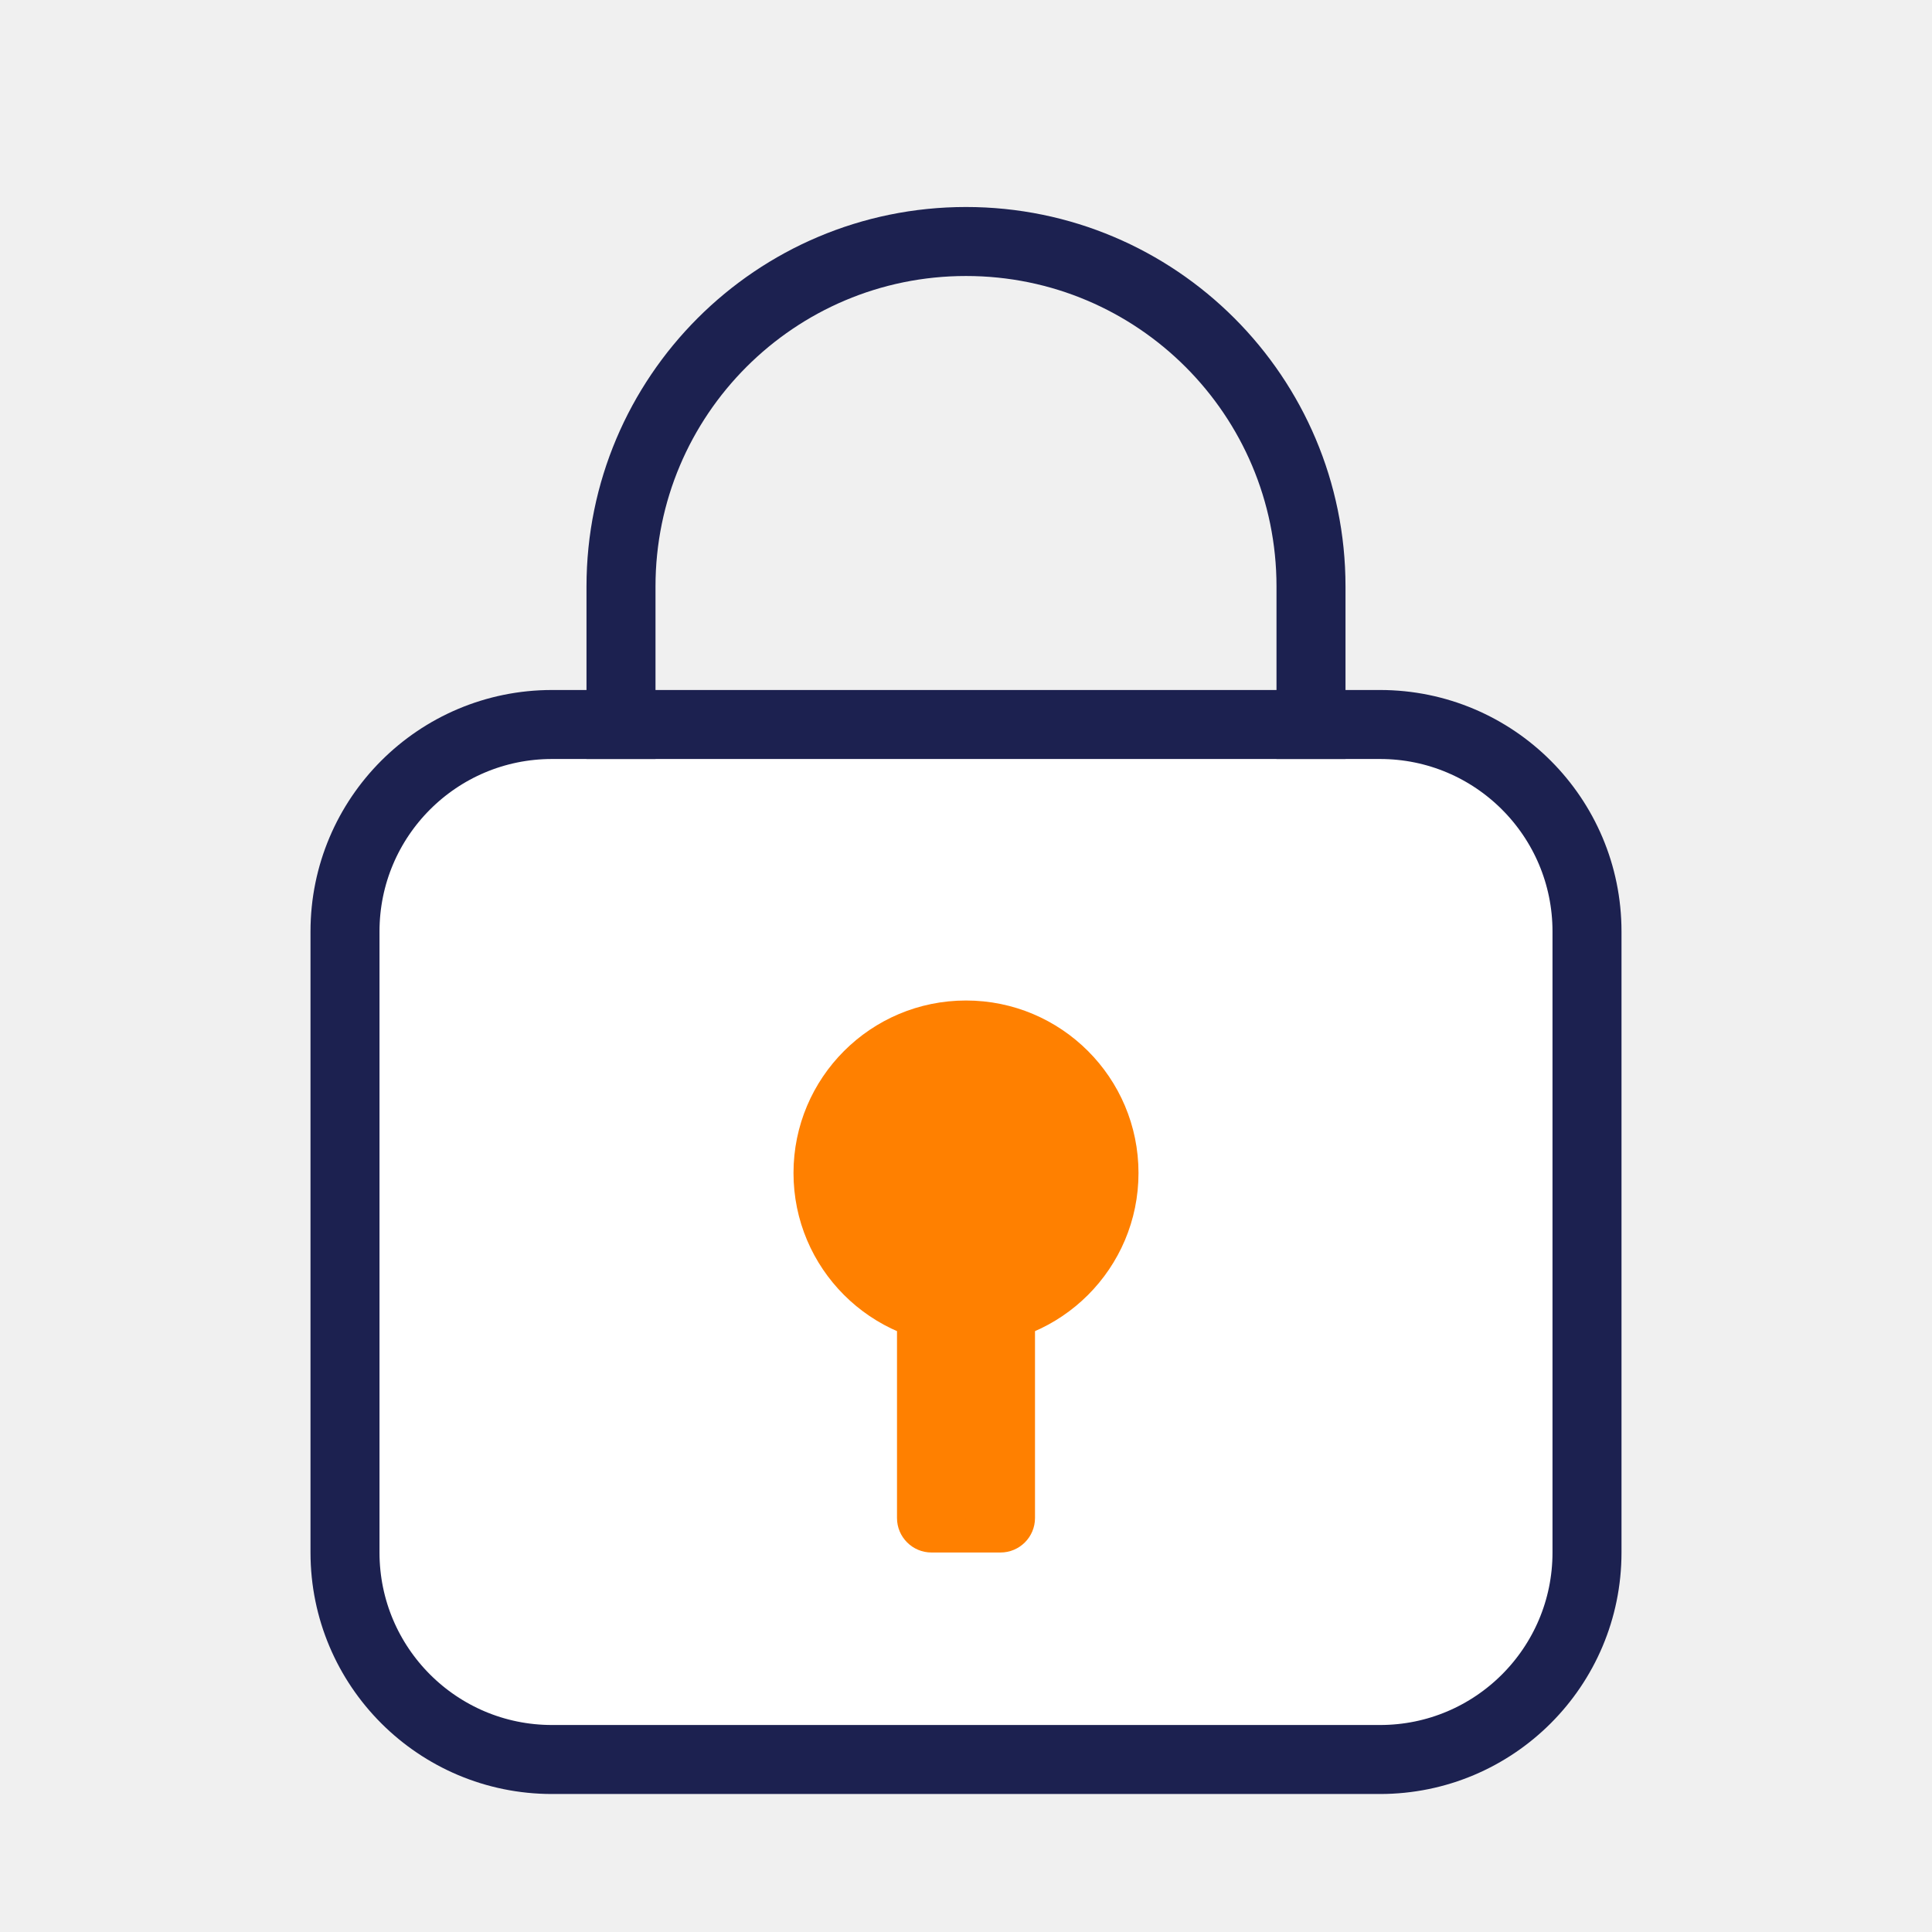
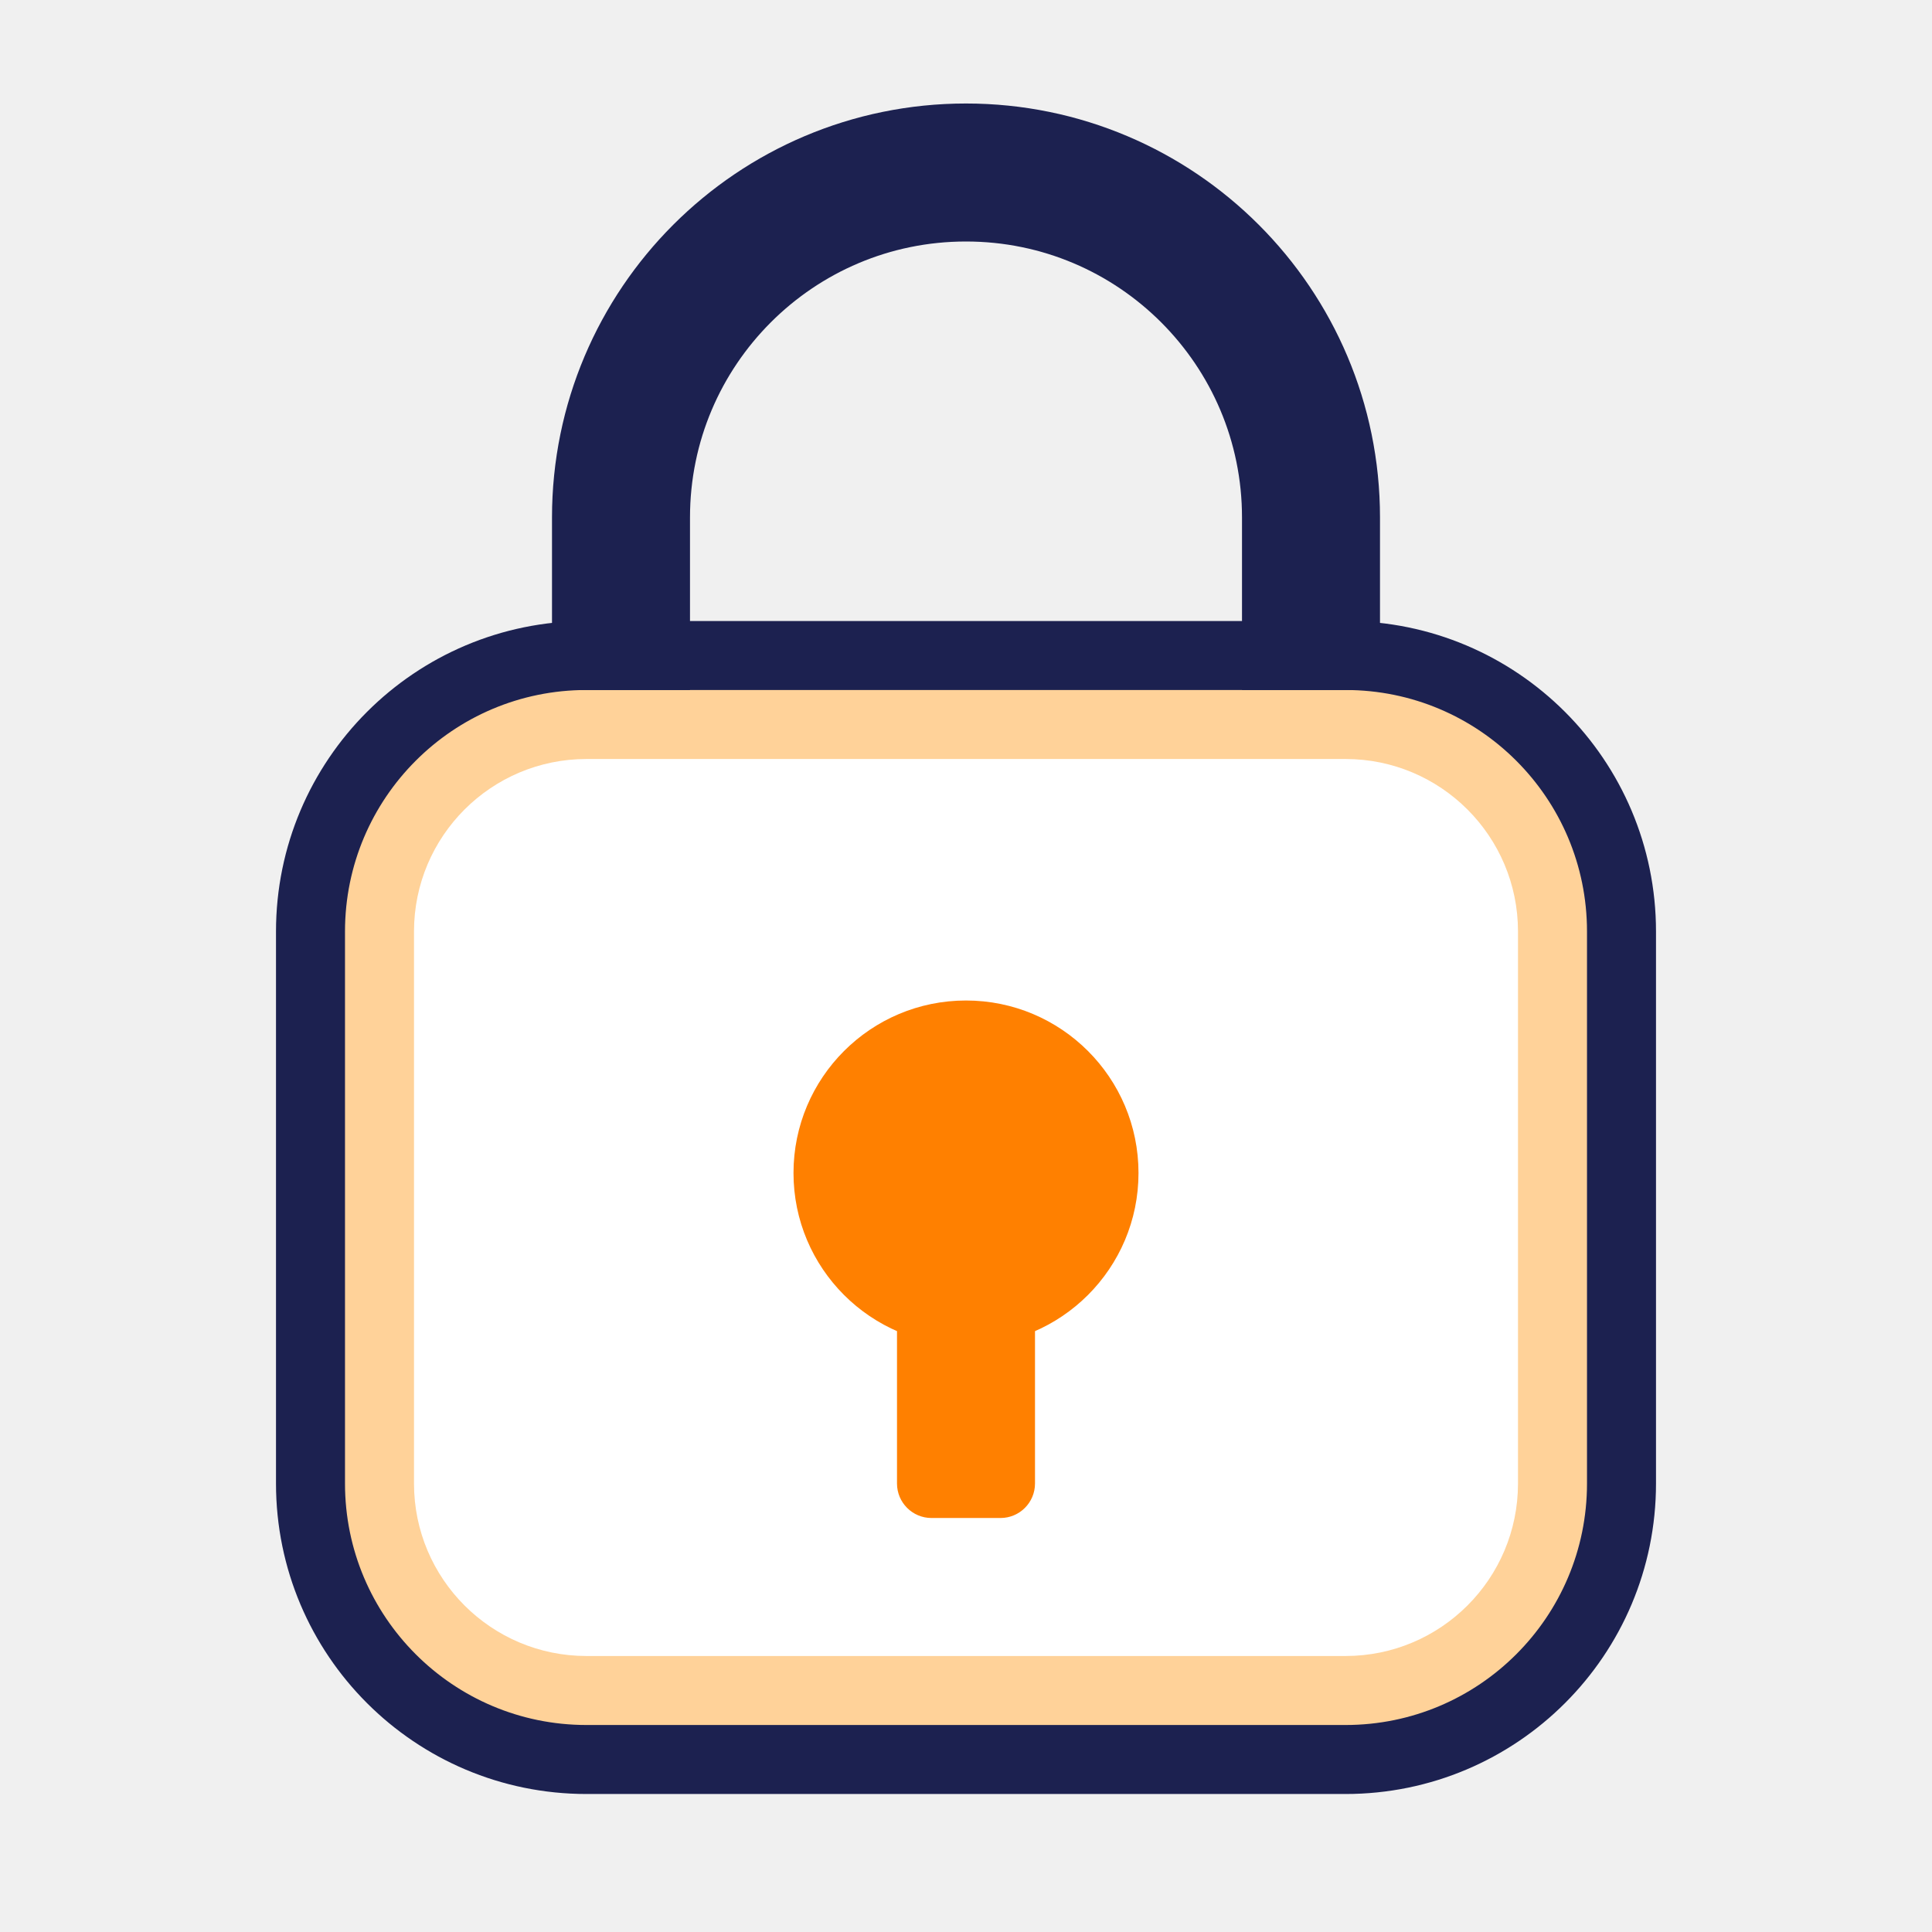
<svg xmlns="http://www.w3.org/2000/svg" width="56" height="56" viewBox="0 0 56 56" fill="none">
-   <rect x="10" y="21" width="36" height="30" rx="6" fill="white" stroke="#1C2150" stroke-width="2" />
-   <mask id="path-2-inside-1_10071_10507" fill="white">
-     <rect x="26" y="35" width="4" height="10" rx="1" />
+   <rect x="9" y="19" width="38" height="32" rx="8" fill="#FFD299" stroke="#1C2150" stroke-width="2" />
+   <rect x="12" y="22" width="32" height="26" rx="5" fill="white" />
+   <mask id="path-3-inside-1_10071_10507" fill="white">
+     <rect x="26" y="34" width="4" height="10" rx="1" />
  </mask>
-   <rect x="26" y="35" width="4" height="10" rx="1" fill="#FF8000" stroke="#FF8000" stroke-width="4" mask="url(#path-2-inside-1_10071_10507)" />
-   <path d="M18 22V17C18 11.477 22.477 7 28 7C33.523 7 38 11.477 38 17V22" stroke="#1C2150" stroke-width="2" />
+   <rect x="26" y="34" width="4" height="10" rx="1" fill="#FF8000" stroke="#FF8000" stroke-width="4" mask="url(#path-3-inside-1_10071_10507)" />
+   <path d="M18 20V15C18 9.477 22.477 5 28 5C33.523 5 38 9.477 38 15V20" stroke="#1C2150" stroke-width="4" />
  <circle cx="28" cy="34" r="5" fill="#FF8000" />
</svg>
